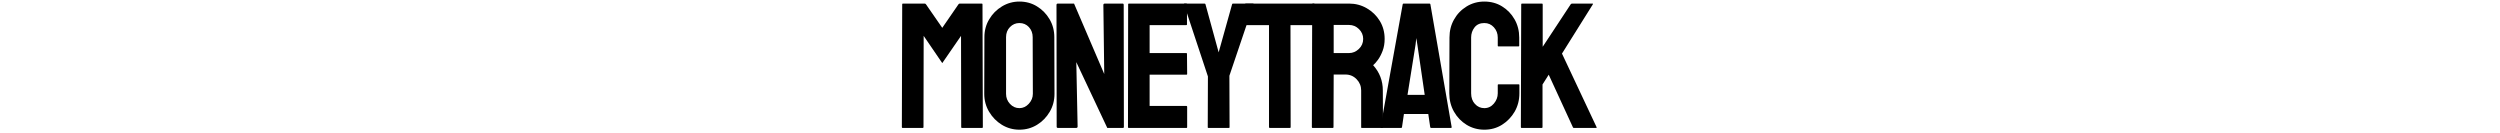
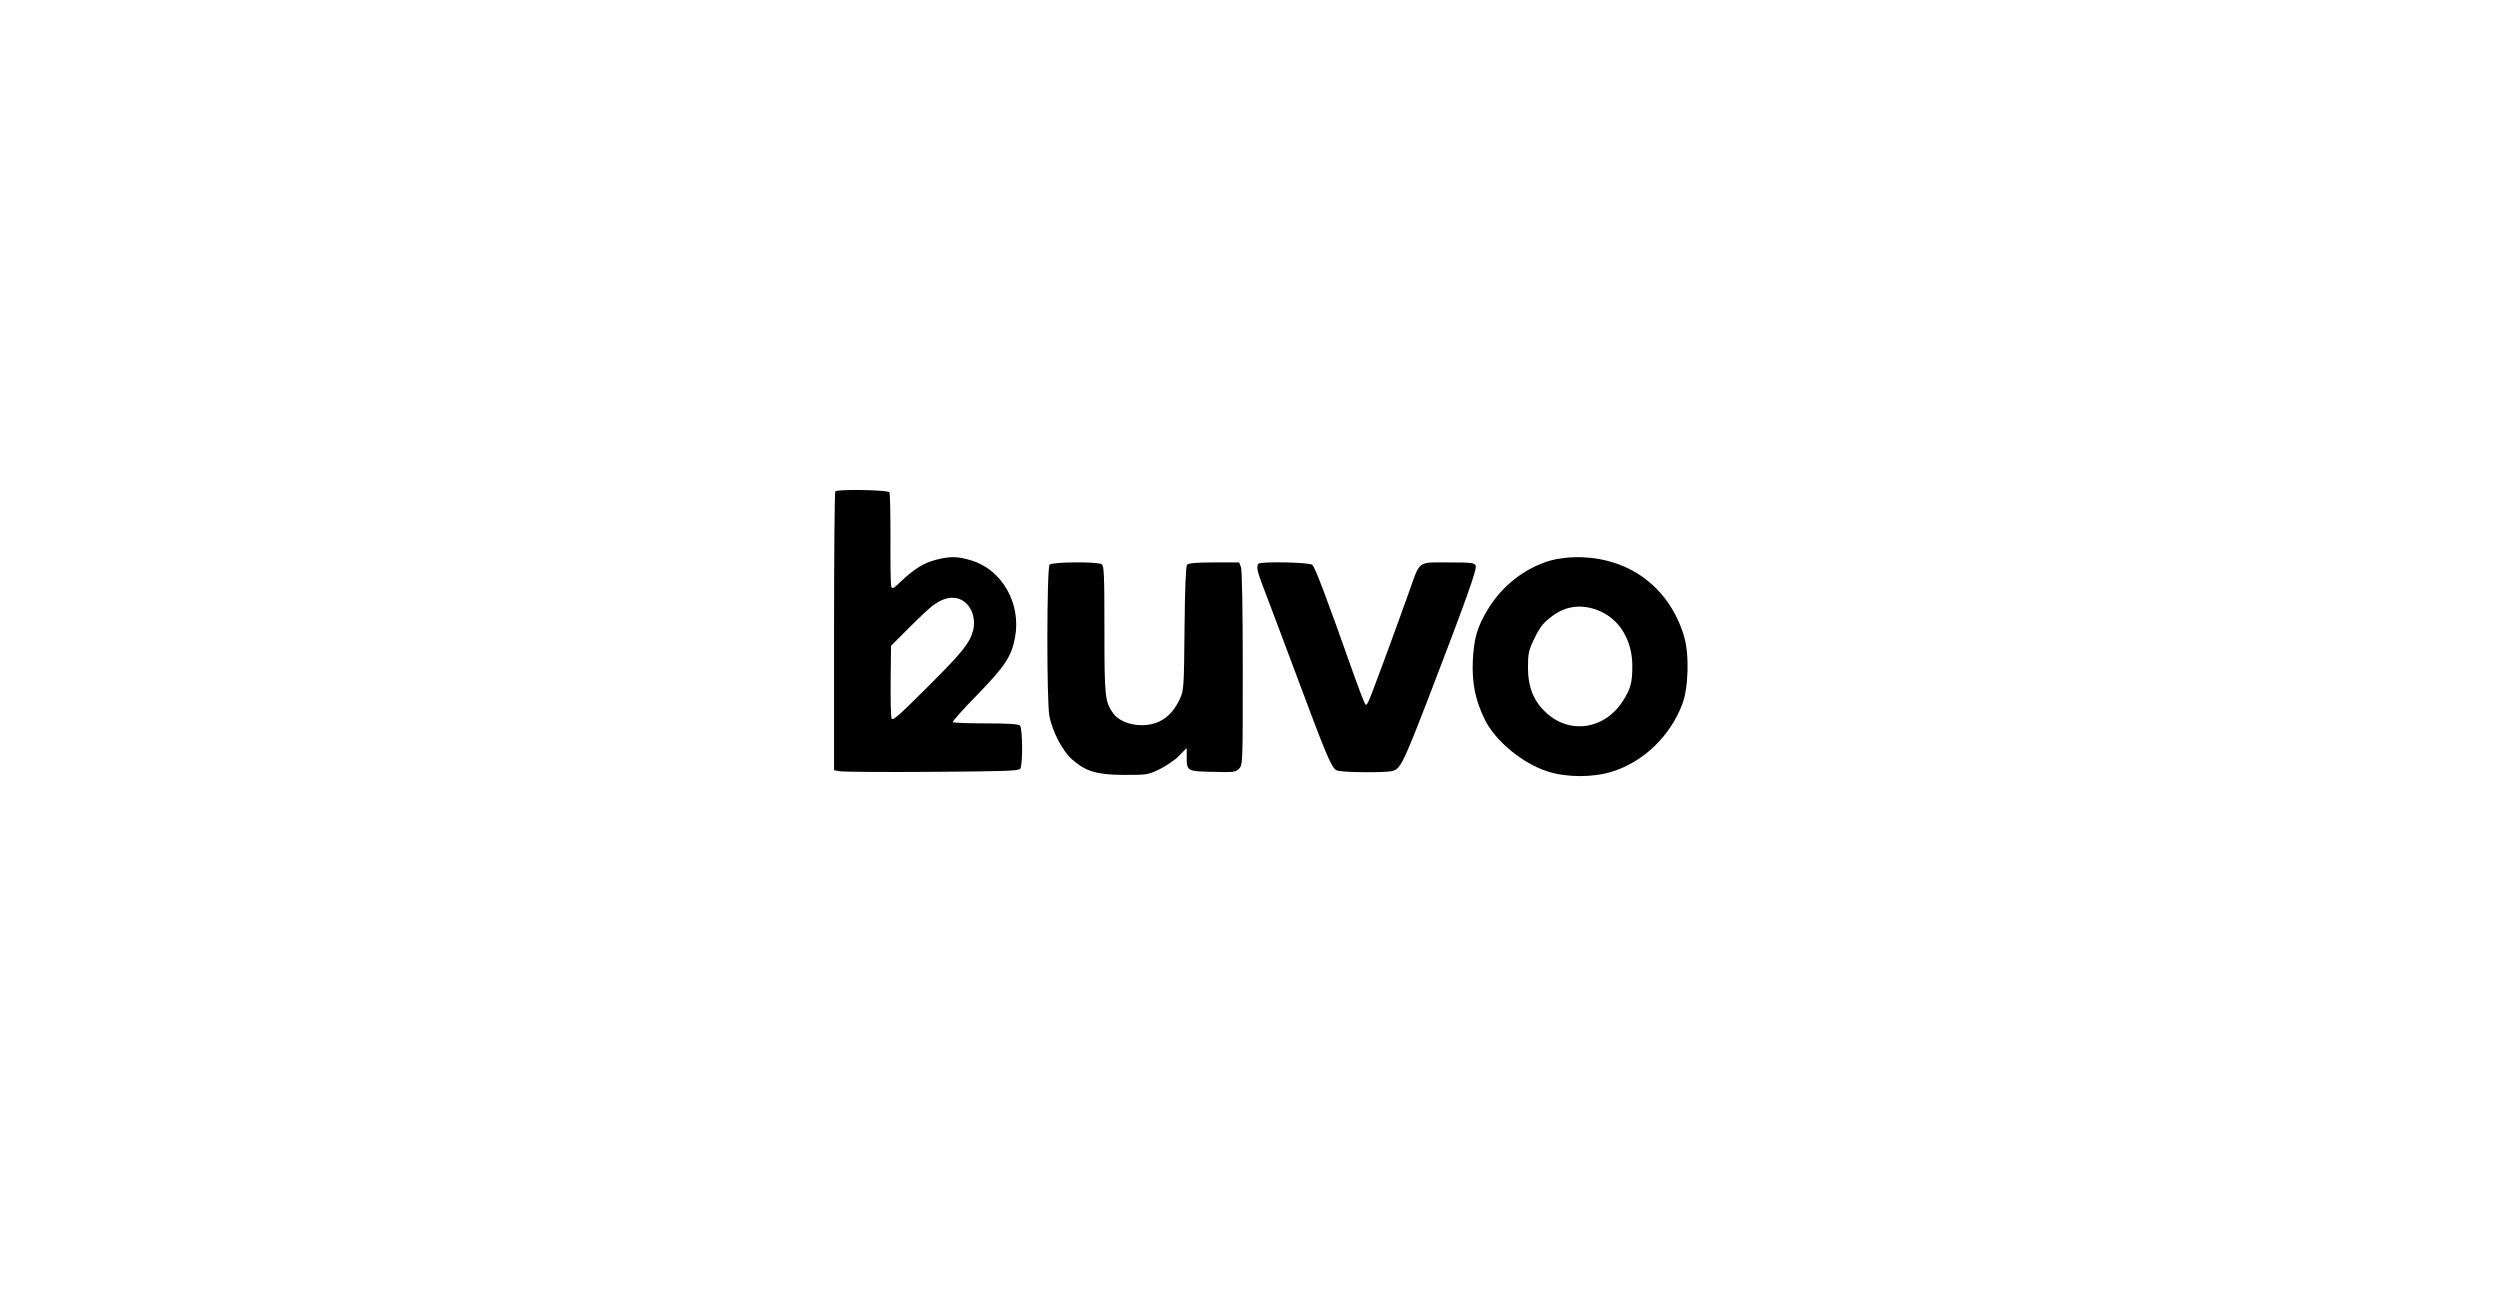
- <svg xmlns="http://www.w3.org/2000/svg" version="1.1" width="2000" height="106" viewBox="0 0 2000 106">
-   <svg xml:space="preserve" width="2000" height="106" data-version="2" data-id="lg_UHAhsQPV5QN12RT70U" viewBox="0 0 568 106" x="0" y="0">
-     <rect width="100%" height="100%" fill="transparent" />
-     <path fill="#000000" d="M22.235 102.36h-16.2q-.55 0-.55-.7l.28-98.24q0-.56.55-.56h17.46q.56 0 .98.56l13.05 18.85 12.99-18.85q.42-.56 1.05-.56h17.53q.62 0 .62.56l.28 98.24q0 .7-.56.7h-16.19q-.56 0-.56-.7l-.14-72.97-15.02 21.79-14.87-21.79-.14 72.97q0 .7-.56.7" />
-     <rect width="64.79" height="99.5" x="-32.4" y="-49.75" fill="none" rx="0" ry="0" transform="translate(38.38 53.11)" />
-     <path fill="#000000" d="M99.525 103.75q-7.61 0-14.03-3.91-6.35-3.91-10.23-10.44-3.87-6.52-3.87-14.34l.13-45.32q0-7.96 3.85-14.31 3.77-6.43 10.19-10.3 6.42-3.88 13.96-3.88 7.82 0 14.04 3.84 6.28 3.84 10.09 10.3 3.8 6.46 3.8 14.35l.14 45.32q0 7.82-3.77 14.31-3.84 6.56-10.19 10.47-6.36 3.91-14.11 3.91m0-17.24q4.33 0 7.55-3.53 3.21-3.53 3.21-7.92l-.14-45.32q0-4.75-3-8.03-3.01-3.28-7.62-3.28-4.39 0-7.54 3.21-3.14 3.21-3.14 8.1v45.32q0 4.67 3.14 8.06 3.15 3.39 7.54 3.39" />
-     <rect width="56.2" height="102.5" x="-28.1" y="-51.25" fill="none" rx="0" ry="0" transform="translate(100 53)" />
-     <path fill="#000000" d="M144.775 102.36h-14.32q-1.12 0-1.12-.98l-.14-97.41q0-1.11 1.12-1.11h12.92l24.16 56.35-.7-55.24q0-1.11 1.26-1.11h14.17q.84 0 .84 1.11l.14 97.55q0 .84-.7.84h-12.57l-24.79-52.65 1.05 51.53q0 1.12-1.32 1.12" />
-     <rect width="53.91" height="99.5" x="-26.95" y="-49.75" fill="none" rx="0" ry="0" transform="translate(156.65 53.11)" />
-     <path fill="#000000" d="M233.165 102.36h-46.23q-.55 0-.55-.7l.14-98.24q0-.56.55-.56h45.95q.56 0 .56.7v15.99q0 .55-.56.55h-29.33v22.35h29.33q.56 0 .56.56l.14 16.2q0 .55-.56.55h-29.47v25h29.47q.56 0 .56.7v16.34q0 .56-.56.56" />
-     <rect width="47.34" height="99.5" x="-23.67" y="-49.75" fill="none" rx="0" ry="0" transform="translate(210.56 53.11)" />
-     <path fill="#000000" d="M267.095 102.36h-16.41q-.49 0-.49-.56l.14-40.64-19.13-57.74q-.14-.56.42-.56h15.92q.69 0 .83.56l10.55 38.47 10.75-38.47q.14-.56.7-.56h16.06q.56 0 .42.56l-19.34 57.18.14 41.2q0 .56-.56.56" />
-     <rect width="55.81" height="99.5" x="-27.9" y="-49.75" fill="none" rx="0" ry="0" transform="translate(259.53 53.11)" />
-     <path fill="#000000" d="M315.965 102.36h-16.13q-.63 0-.63-.7V20.1h-18.57q-.7 0-.7-.69l.14-15.99q0-.56.56-.56h54.32q.77 0 .77.56v15.99q0 .69-.56.69h-18.78l.14 81.56q0 .7-.56.7" />
-     <rect width="55.79" height="99.5" x="-27.89" y="-49.75" fill="none" rx="0" ry="0" transform="translate(308.33 53.11)" />
-     <path fill="#000000" d="M350.245 102.36h-16.2q-.56 0-.56-.7l.28-98.24q0-.56.56-.56h28.91q7.75 0 14.24 3.77t10.37 10.12q3.87 6.36 3.87 14.39 0 5.23-1.6 9.49-1.61 4.26-3.74 7.19-2.13 2.94-3.87 4.33 7.75 8.59 7.75 20.18l.14 29.33q0 .7-.7.7h-16.2q-.56 0-.56-.42V72.33q0-5.16-3.63-8.93-3.63-3.78-8.94-3.78h-9.42l-.14 42.04q0 .7-.56.7m12.99-82.4h-12.29v22.49h12.29q4.39 0 7.85-3.28 3.46-3.29 3.46-8.03 0-4.54-3.35-7.86-3.36-3.32-7.96-3.32" />
-     <rect width="58.23" height="99.5" x="-29.11" y="-49.75" fill="none" rx="0" ry="0" transform="translate(363.1 53.11)" />
-     <path fill="#000000" d="m388.435 101.66 17.73-98.24q.14-.56.7-.56h20.74q.56 0 .7.56l17.03 98.24q.07.7-.56.7h-15.85q-.69 0-.76-.7l-1.54-10.47h-19.48l-1.54 10.47q-.07.7-.69.7h-15.92q-.56 0-.56-.7m28.62-71.22-.62 5.31-6.43 40.14h13.76l-5.87-40.14z" />
-     <rect width="56.93" height="99.5" x="-28.46" y="-49.75" fill="none" rx="0" ry="0" transform="translate(417.4 53.11)" />
-     <path fill="#000000" d="M471.445 103.75q-7.75 0-14.17-3.91-6.36-3.91-10.09-10.5-3.74-6.6-3.74-14.7l.14-44.62q0-7.96 3.63-14.38 3.63-6.5 10.02-10.44 6.39-3.95 14.21-3.95 7.96 0 14.18 3.84 6.28 3.84 10.02 10.37 3.73 6.53 3.73 14.56v6.56q0 .56-.56.56h-16.06q-.55 0-.55-.56v-6.56q0-4.75-3.08-8.17-3.07-3.42-7.68-3.42-5.09 0-7.82 3.49-2.72 3.49-2.72 8.1v44.62q0 5.23 3.07 8.55 3.07 3.32 7.47 3.32 4.61 0 7.68-3.67 3.08-3.66 3.08-8.2V68q0-.55.55-.55h16.2q.56 0 .56.55v6.64q0 8.03-3.77 14.66-3.84 6.56-10.12 10.51-6.29 3.94-14.18 3.94" />
-     <rect width="56.07" height="102.5" x="-28.04" y="-51.25" fill="none" rx="0" ry="0" transform="translate(471.98 53)" />
-     <path fill="#000000" d="M517.455 102.36h-16.2q-.56 0-.56-.7l.28-98.1q0-.7.56-.7h16.06q.56 0 .56.7v33.86l22.41-34q.56-.56 1.05-.56h16.41q.63 0 .28.56l-24.72 39.45 27.72 58.93q.35.56-.7.56h-17.45q-.7 0-.84-.56l-19.34-42.04-4.96 7.82v34.08q0 .7-.56.7" />
-     <rect width="60.82" height="99.5" x="-30.41" y="-49.75" fill="none" rx="0" ry="0" transform="translate(531.6 53.11)" />
-   </svg>
+ <svg xmlns="http://www.w3.org/2000/svg" version="1.0" width="720pt" height="375pt" viewBox="0 0 720 720" preserveAspectRatio="xMidYMid meet">
+   <g transform="translate(0,720) scale(0.1,-0.1)" fill="#000000" stroke="none">
+     <path d="M1307 4483 c-4 -3 -7 -352 -7 -774 l0 -768 33 -6 c17 -3 247 -5 510 -3 412 3 479 5 487 18 14 22 13 223 -2 238 -8 8 -65 12 -188 12 -97 0 -180 3 -183 7 -4 3 57 72 136 152 153 158 189 212 208 318 34 185 -71 371 -239 423 -77 24 -119 25 -197 5 -69 -18 -119 -49 -192 -117 -43 -42 -52 -47 -57 -31 -3 10 -5 129 -4 264 0 135 -2 251 -6 257 -8 13 -287 18 -299 5z m725 -620 c35 -33 51 -97 37 -149 -20 -72 -57 -118 -252 -313 -174 -173 -195 -191 -200 -170 -3 13 -5 108 -4 211 l2 187 103 103 c57 57 118 114 137 126 68 47 130 49 177 5z" />
+     <path d="M5263 4101 c-142 -41 -267 -138 -347 -269 -60 -99 -78 -162 -84 -287 -5 -124 14 -217 66 -323 58 -119 209 -244 348 -288 106 -34 253 -34 359 0 172 55 317 194 385 371 35 92 40 277 10 377 -82 273 -308 439 -595 437 -45 0 -107 -8 -142 -18z m284 -286 c102 -50 165 -160 167 -290 1 -97 -8 -133 -54 -204 -99 -153 -288 -183 -419 -65 -72 64 -104 144 -104 254 0 74 4 93 31 150 34 72 50 93 104 134 81 61 178 68 275 21z" />
+     <path d="M2492 4078 c-16 -16 -17 -763 -1 -840 18 -87 73 -191 125 -237 77 -68 137 -85 289 -86 128 0 132 1 198 33 37 19 86 52 107 75 l40 41 0 -49 c0 -79 2 -80 144 -83 115 -3 126 -2 145 17 21 21 21 27 21 555 0 323 -4 545 -10 560 l-10 26 -139 0 c-100 0 -141 -4 -149 -13 -7 -8 -12 -132 -14 -352 -3 -330 -4 -341 -26 -390 -45 -97 -114 -145 -212 -145 -67 0 -129 27 -157 66 -45 65 -48 90 -48 462 0 303 -2 354 -15 362 -23 15 -273 13 -288 -2z" />
+     <path d="M3647 4083 c-12 -12 -7 -42 17 -105 14 -35 95 -252 182 -483 177 -476 204 -539 232 -554 12 -7 80 -11 164 -11 117 0 148 3 167 16 29 21 56 79 170 374 217 565 278 735 269 753 -8 15 -26 17 -153 17 -171 0 -153 14 -218 -170 -89 -249 -210 -576 -222 -599 -12 -23 -13 -24 -23 -5 -5 10 -28 71 -51 134 -161 455 -222 616 -237 627 -19 14 -284 19 -297 6z" />
+   </g>
</svg>
